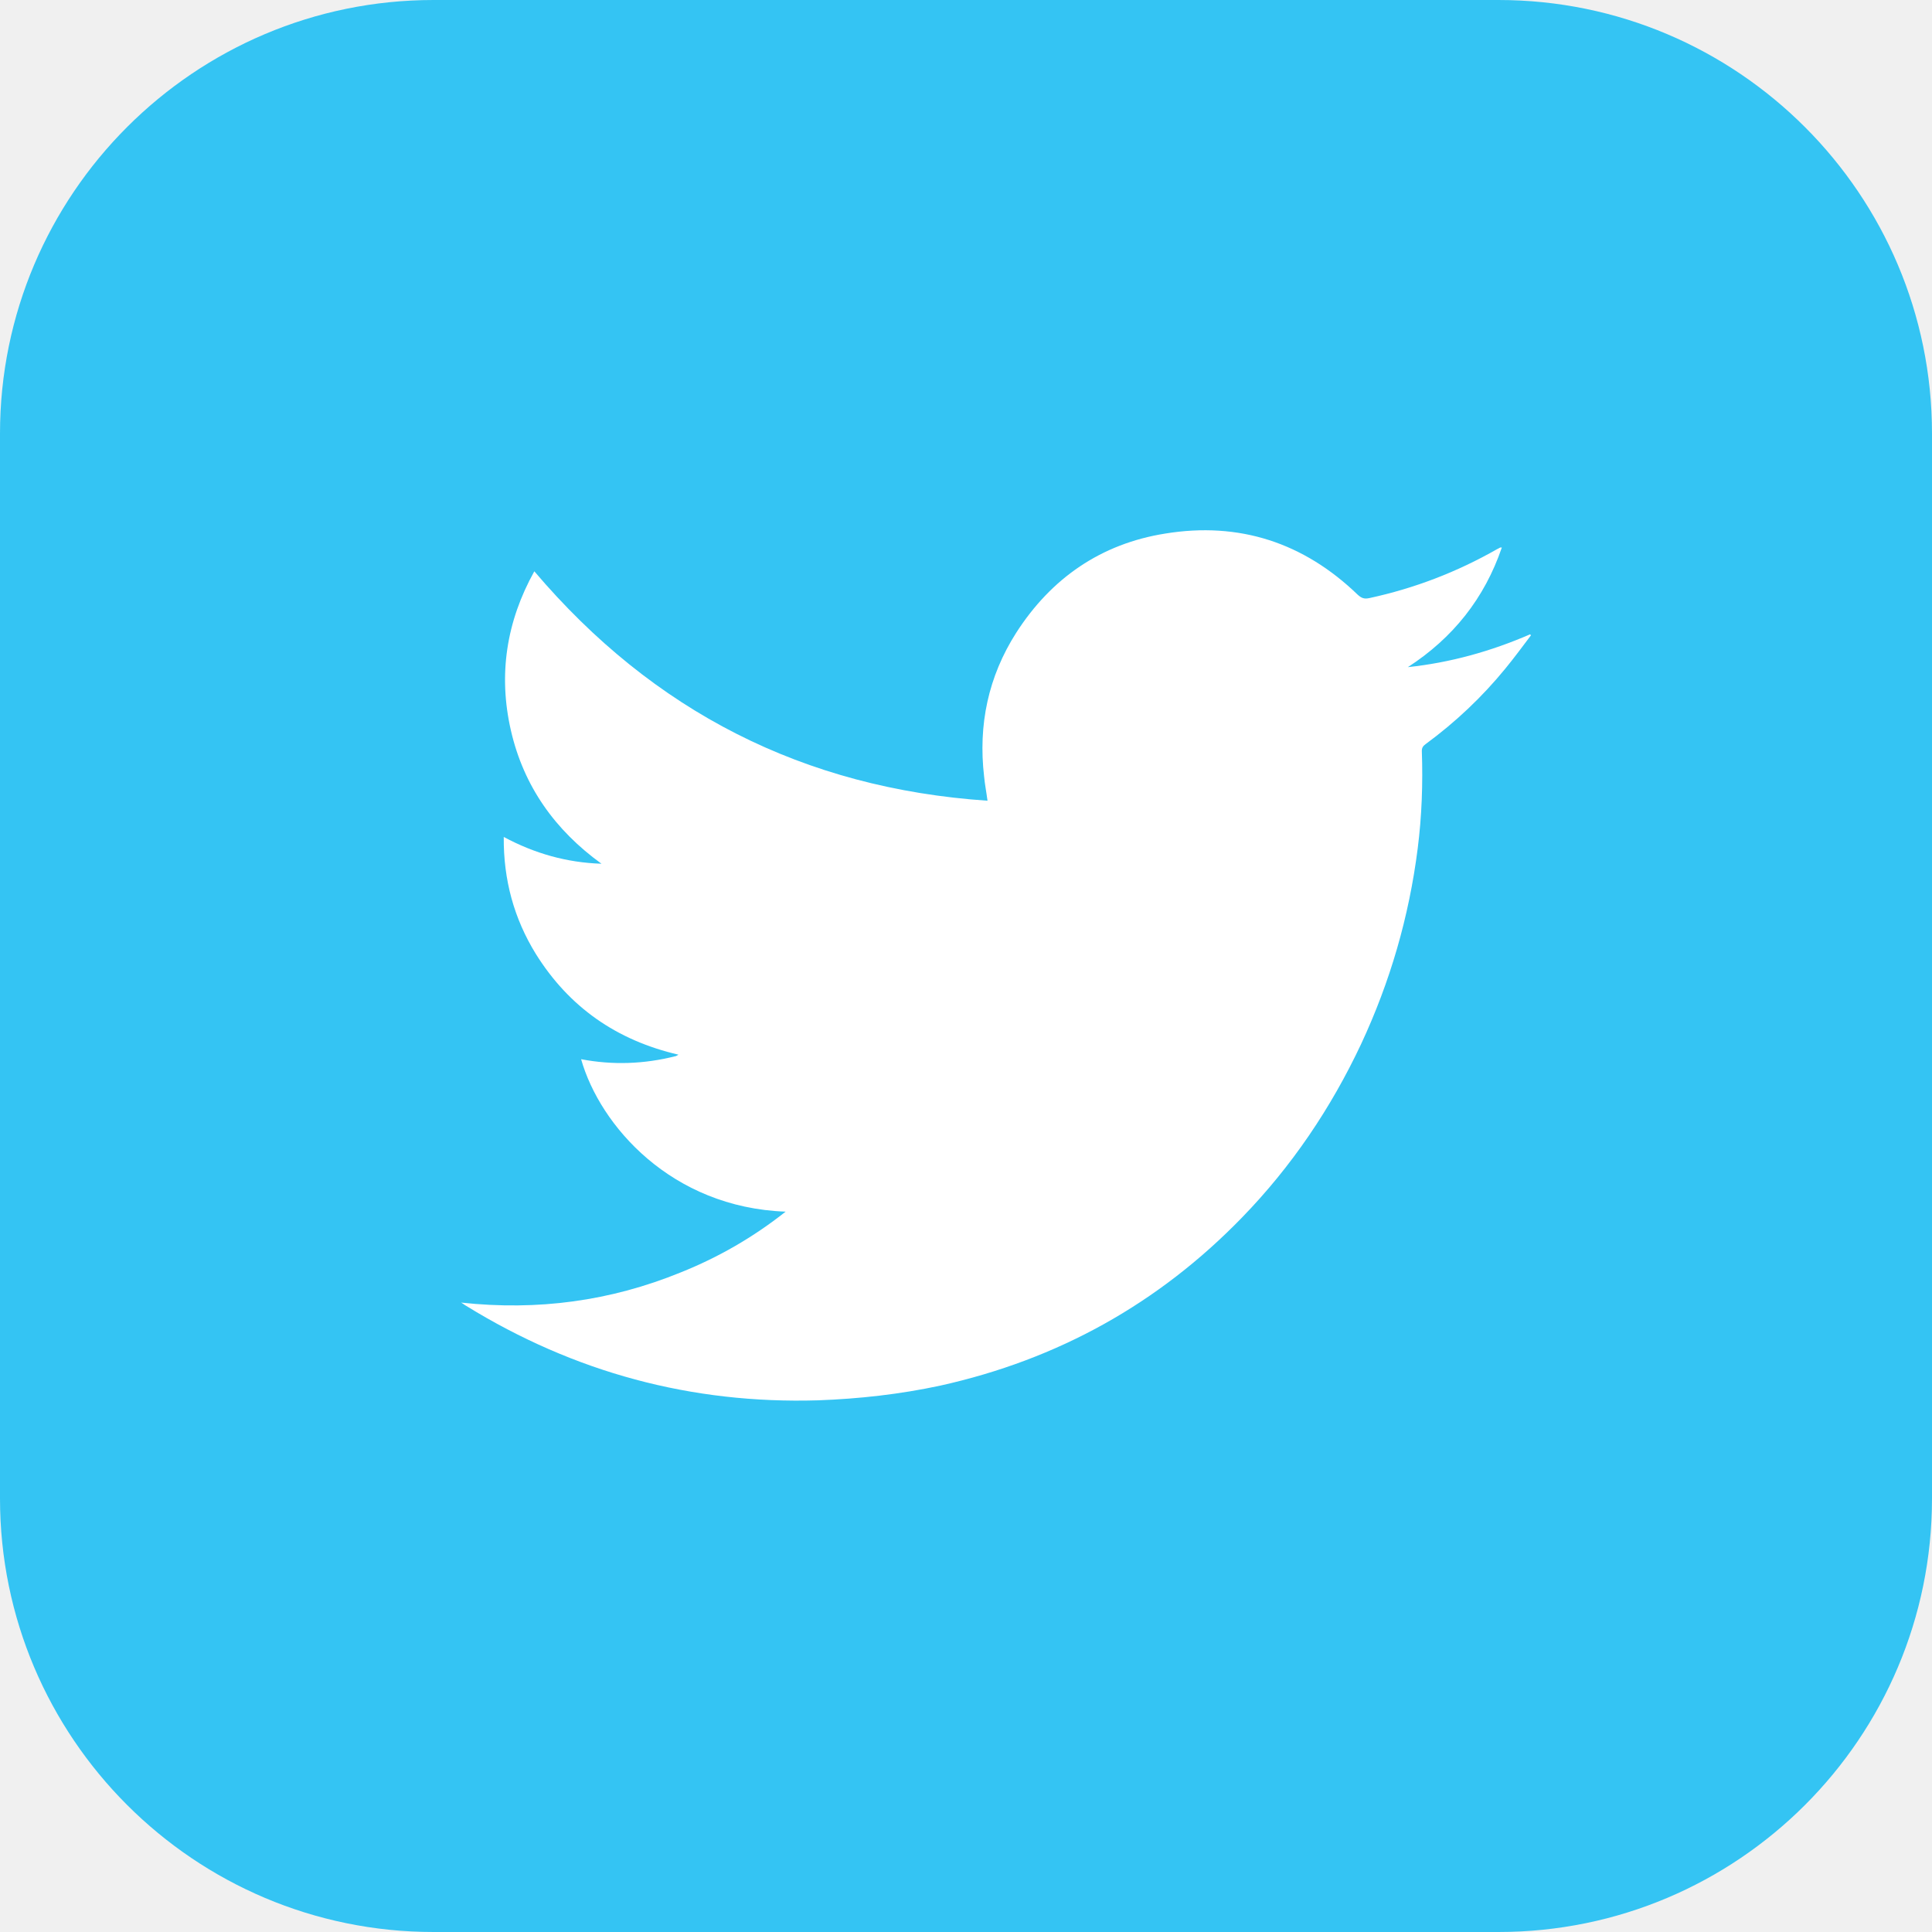
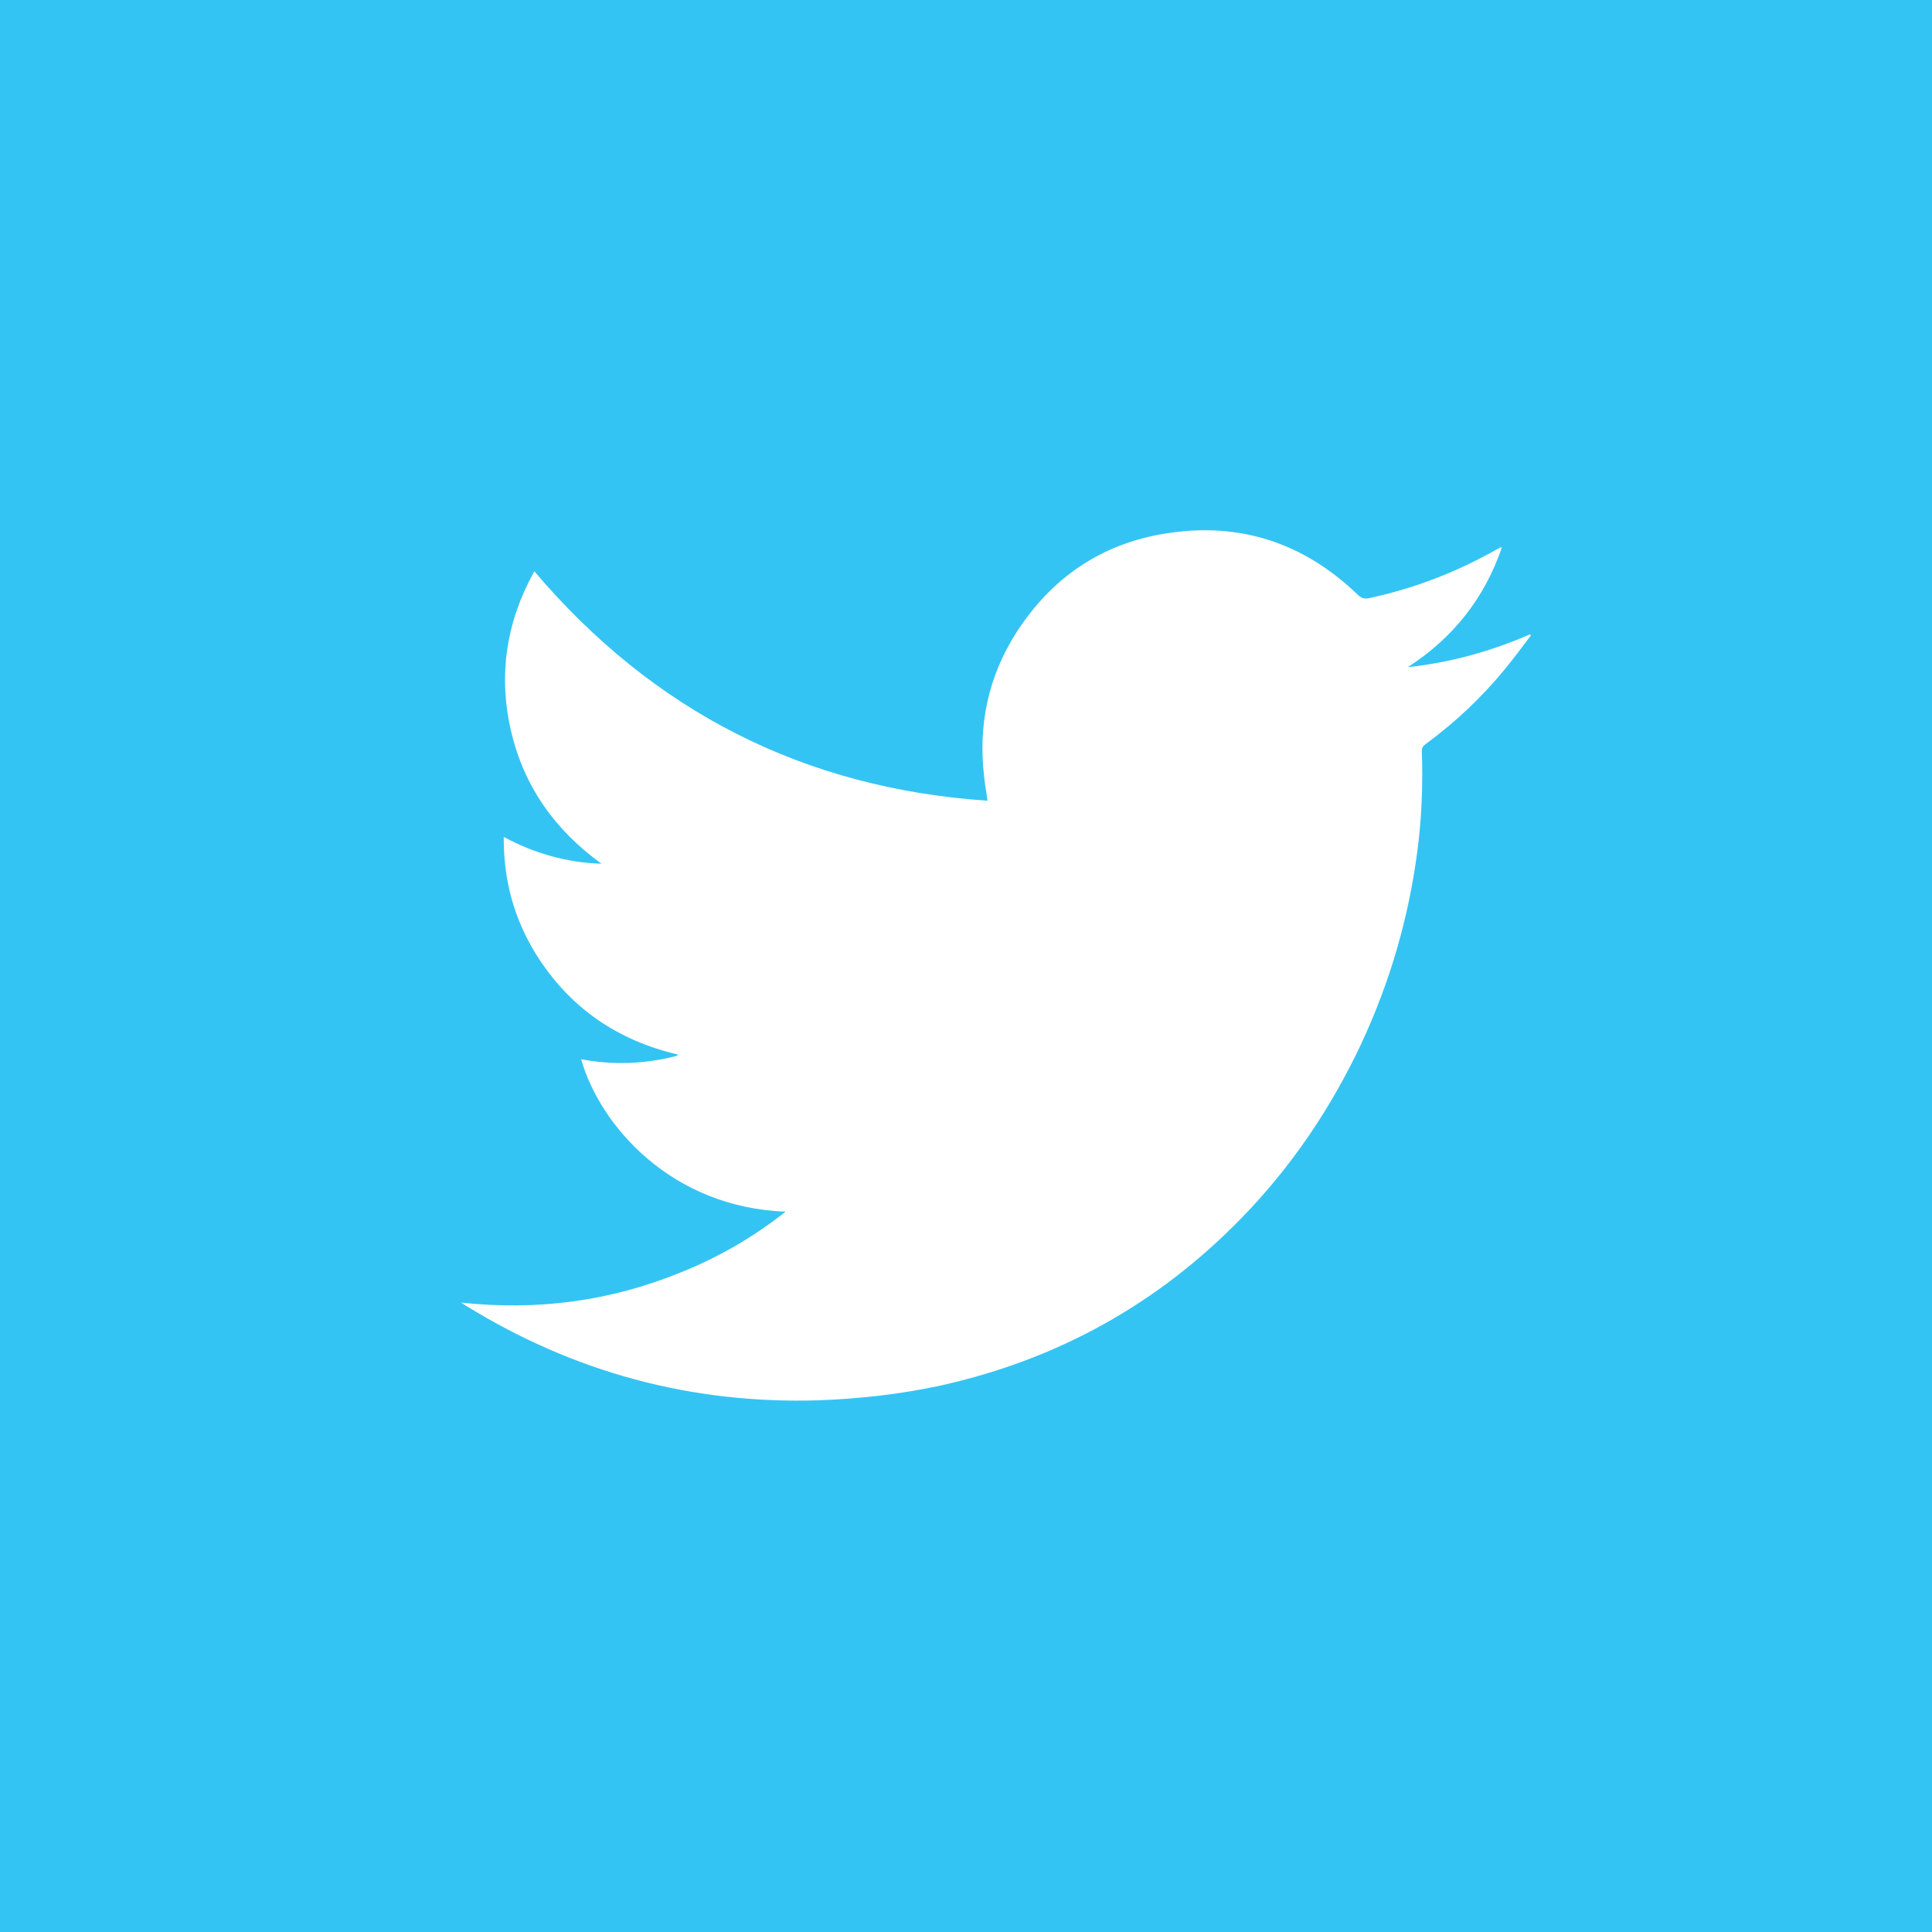
- <svg xmlns="http://www.w3.org/2000/svg" id="Layer_1" style="enable-background:new 0 0 512 512;" version="1.1" viewBox="0 0 512 512" xml:space="preserve">
+ <svg xmlns="http://www.w3.org/2000/svg" style="enable-background: new 0 0 512 512;" version="1.1" viewBox="0 0 512 512" xml:space="preserve">
  <style type="text/css">
- 	.st0{fill:#34C4F3;}
- 	.st1{fill-rule:evenodd;clip-rule:evenodd;fill:#FFFFFF;}
+ 	.st0{
+ 		fill: #34C4F3;
+ 	}
+ 	.st1{
+ 		fill-rule: evenodd;
+ 		clip-rule: evenodd;
+ 		fill: #FFFFFF;
+ 	}
</style>
  <g>
-     <path class="st0" d="M512,397.1c0,63.5-51.5,114.9-114.9,114.9H114.9C51.5,512,0,460.5,0,397.1V114.9C0,51.5,51.5,0,114.9,0h282.2   C460.5,0,512,51.5,512,114.9V397.1z" />
+     <rect class="st0" width="512" height="512" />
    <path class="st1" d="M208.2,321.1c-30.3-1.1-49.2-22.8-54.2-40.4c8.4,1.6,16.7,1.3,25-0.8c0.2,0,0.4-0.2,0.8-0.4   c-16.4-3.8-29-12.6-37.8-26.7c-5.8-9.4-8.6-19.7-8.5-31c8.2,4.4,16.7,6.8,25.9,7.1c-12.3-8.9-20.6-20.5-24-35.3   c-3.4-14.8-1.2-28.9,6.2-42.2c31.5,37.1,71.4,57.5,120.1,60.8c-0.3-2.3-0.7-4.3-0.9-6.4c-1.6-13.7,1.1-26.5,8.5-38.1   c9.3-14.5,22.5-23.6,39.5-26.3c19.6-3.2,36.7,2.4,51,16.2c1,0.9,1.7,1.2,3.1,0.9c12-2.6,23.2-6.9,33.9-13c0.3-0.1,0.5-0.3,0.8-0.4   c0.1,0,0.1,0,0.4,0c-4.6,13.5-13,24-24.9,31.7c11.3-1.2,22-4.2,32.4-8.7c0.1,0.1,0.2,0.2,0.2,0.3c-2.2,2.9-4.4,5.9-6.7,8.7   c-6.2,7.6-13.3,14.3-21.2,20.1c-0.7,0.5-1,1-1,1.8c0.3,8.6,0,17.3-1.1,25.9c-2.3,18.1-7.3,35.3-15,51.8c-8,17-18.4,32.4-31.5,45.9   c-22.2,22.9-48.9,37.7-80,44.6c-10.7,2.3-21.5,3.5-32.4,3.9c-33.6,1-64.6-7.4-93.2-25c-0.4-0.2-0.7-0.5-1.4-0.9   c20.3,2.2,39.6-0.4,58.2-8C190.4,333.2,199.6,327.9,208.2,321.1z" />
  </g>
</svg>
